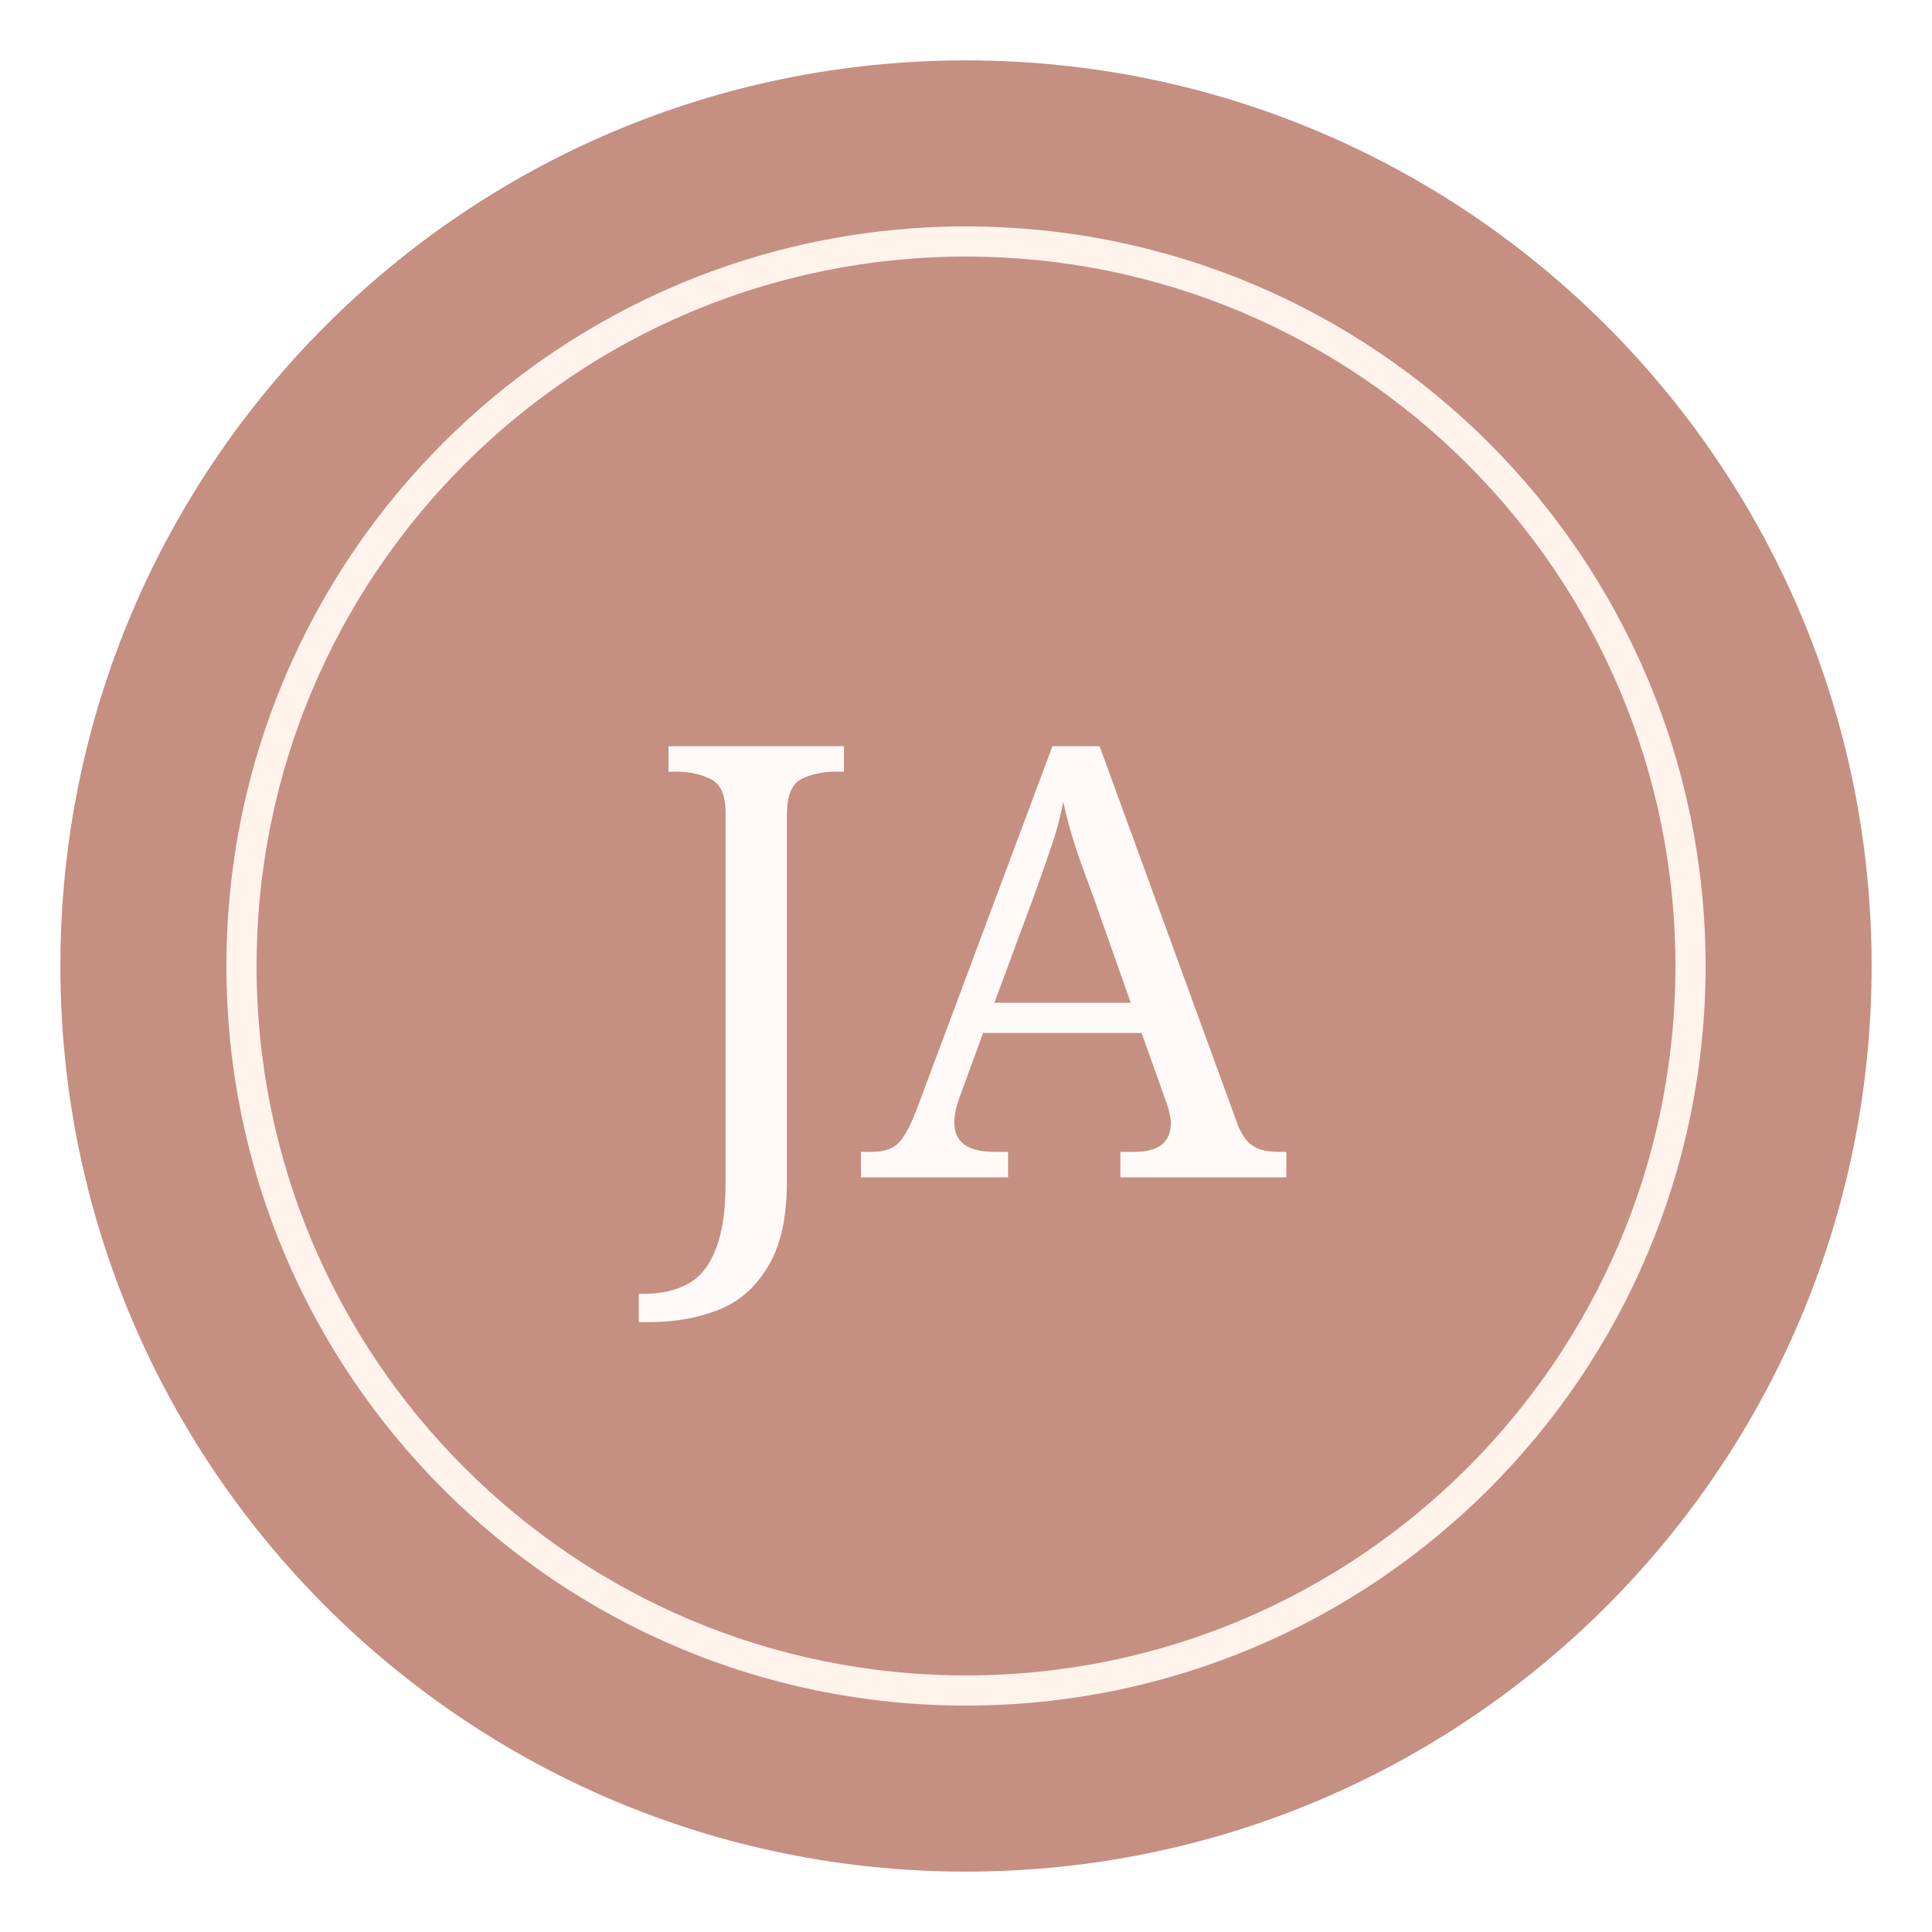
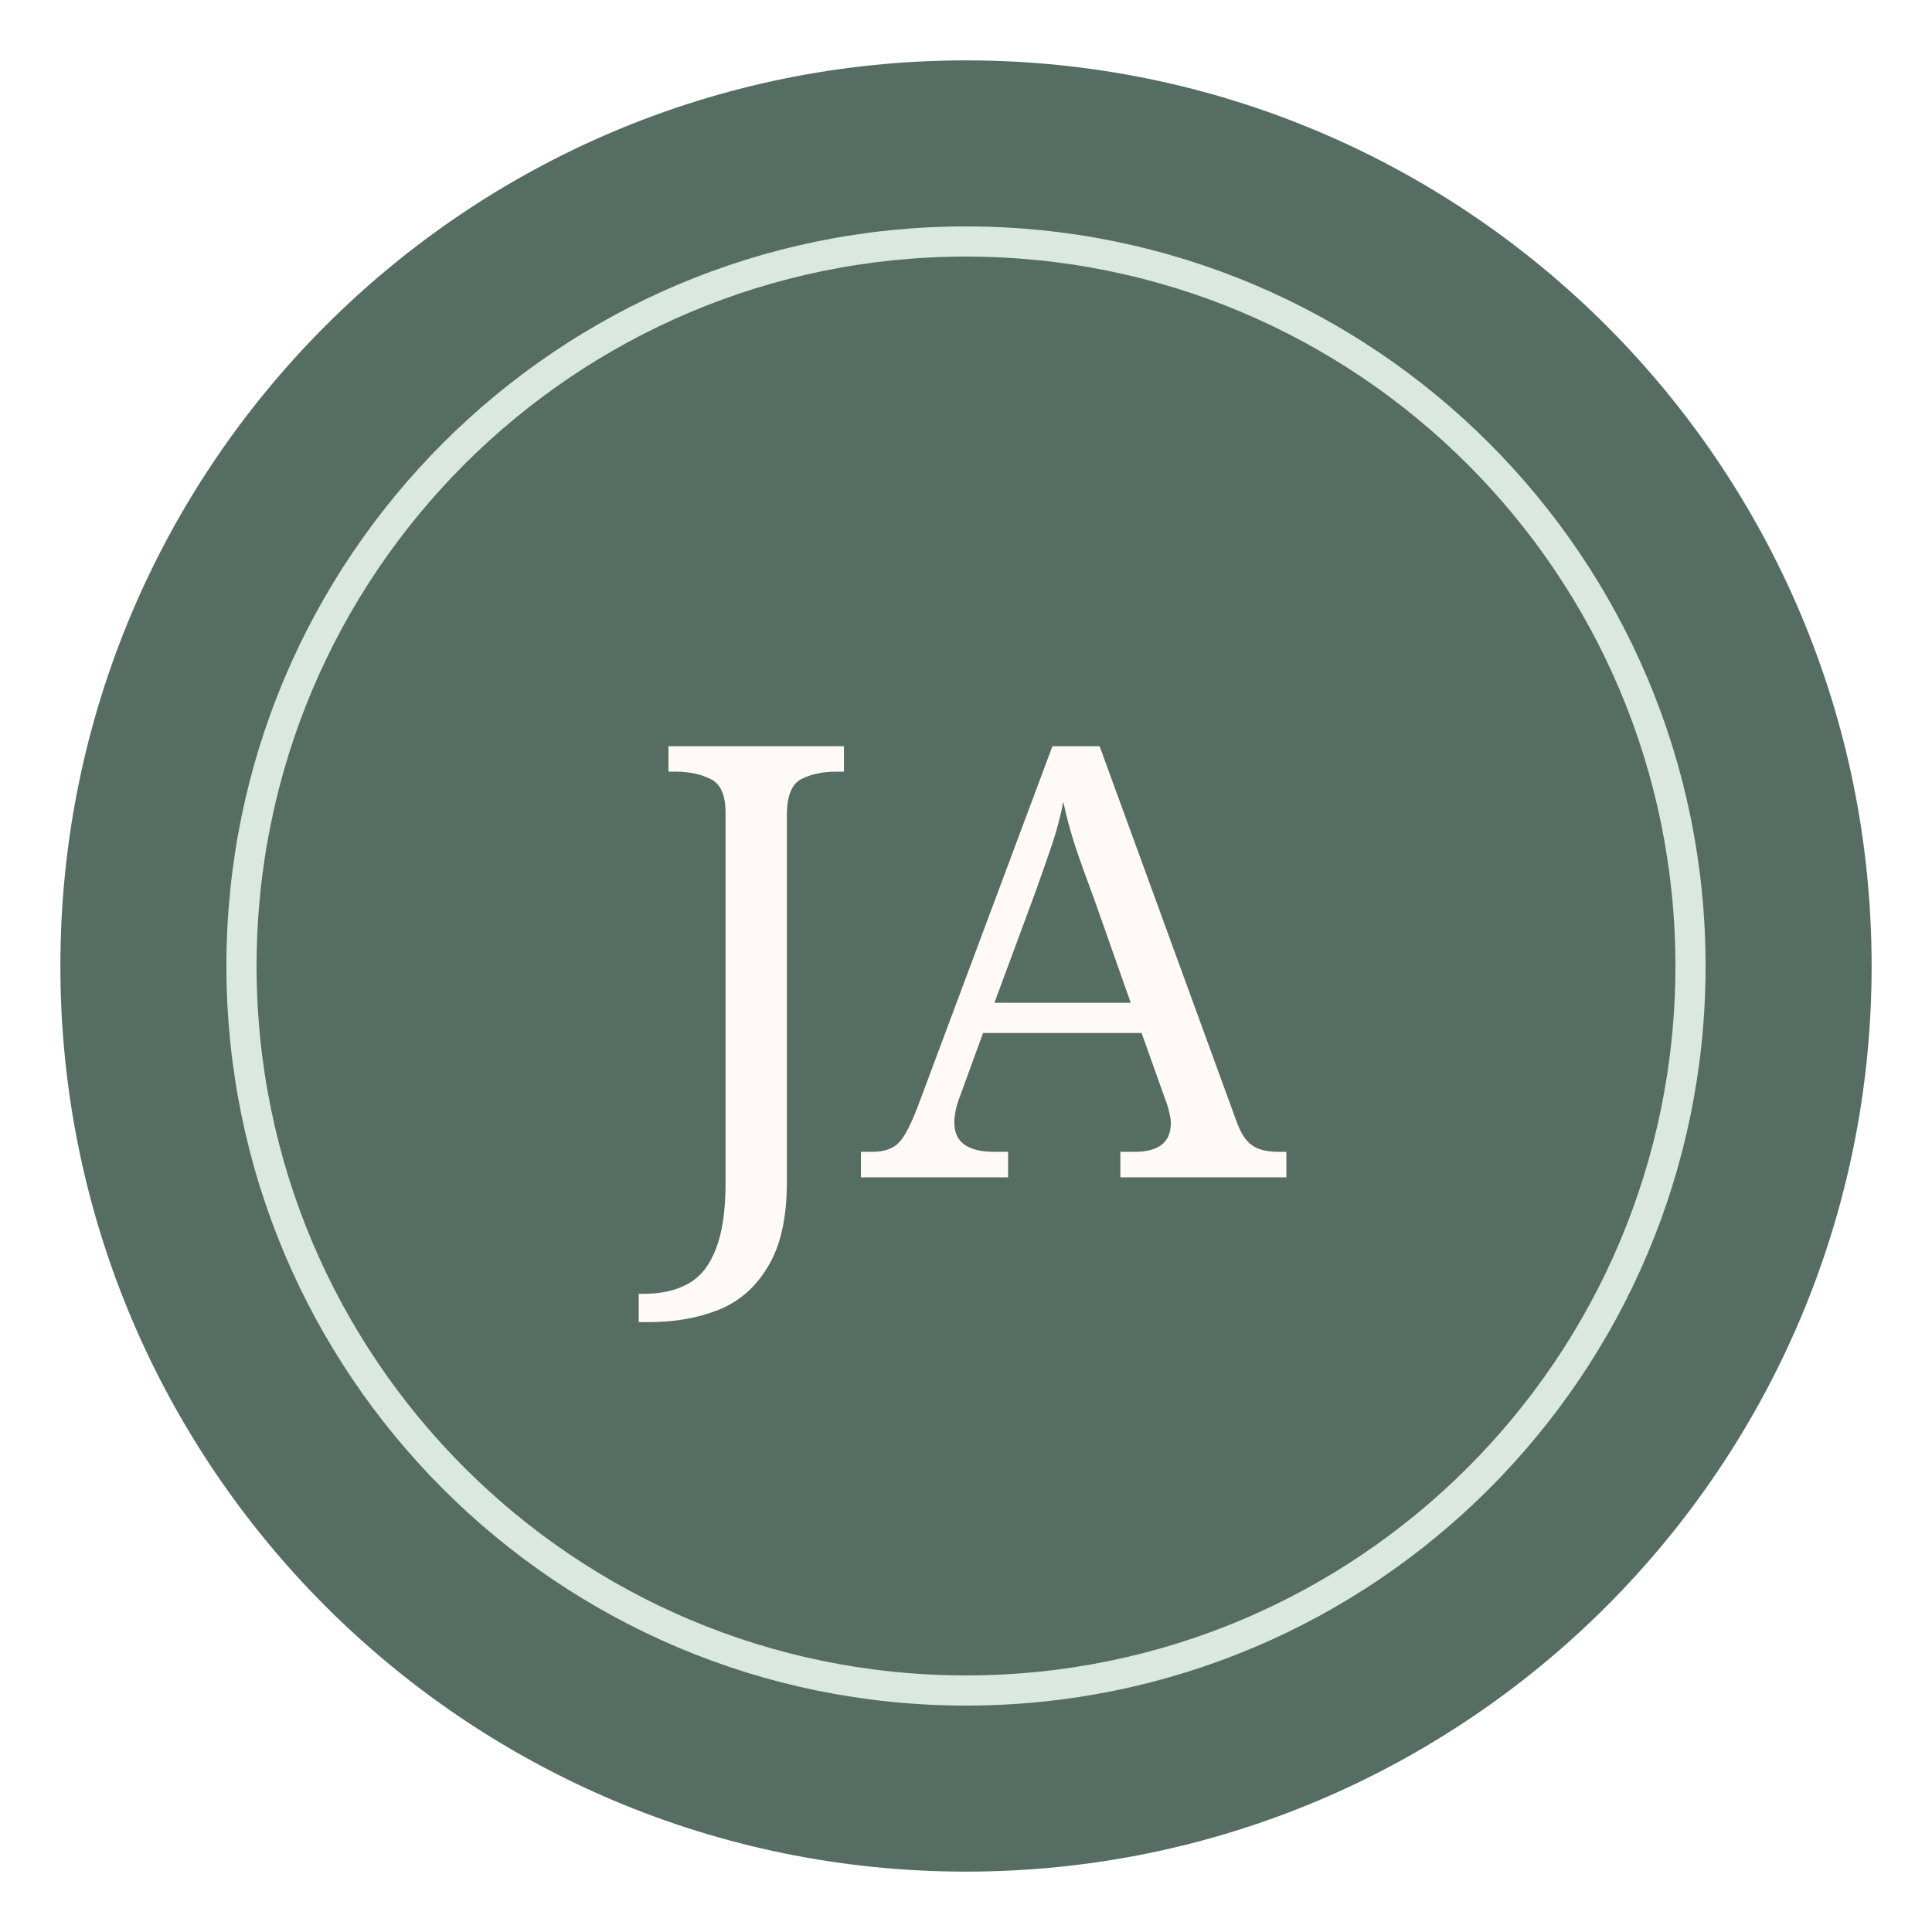
<svg xmlns="http://www.w3.org/2000/svg" viewBox="0 0 64 64">
-   <circle cx="32" cy="32" r="30" fill="#c58f82" />
-   <circle cx="32" cy="32" r="24" fill="none" stroke="#fff3ec" />
+   <circle cx="32" cy="32" r="30" fill="#566d63" />
+   <circle cx="32" cy="32" r="24" fill="none" stroke="#dbe7e1" />
  <text x="32" y="39" text-anchor="middle" fill="#fffaf7" font-family="Georgia,serif" font-size="20">JA</text>
</svg>
